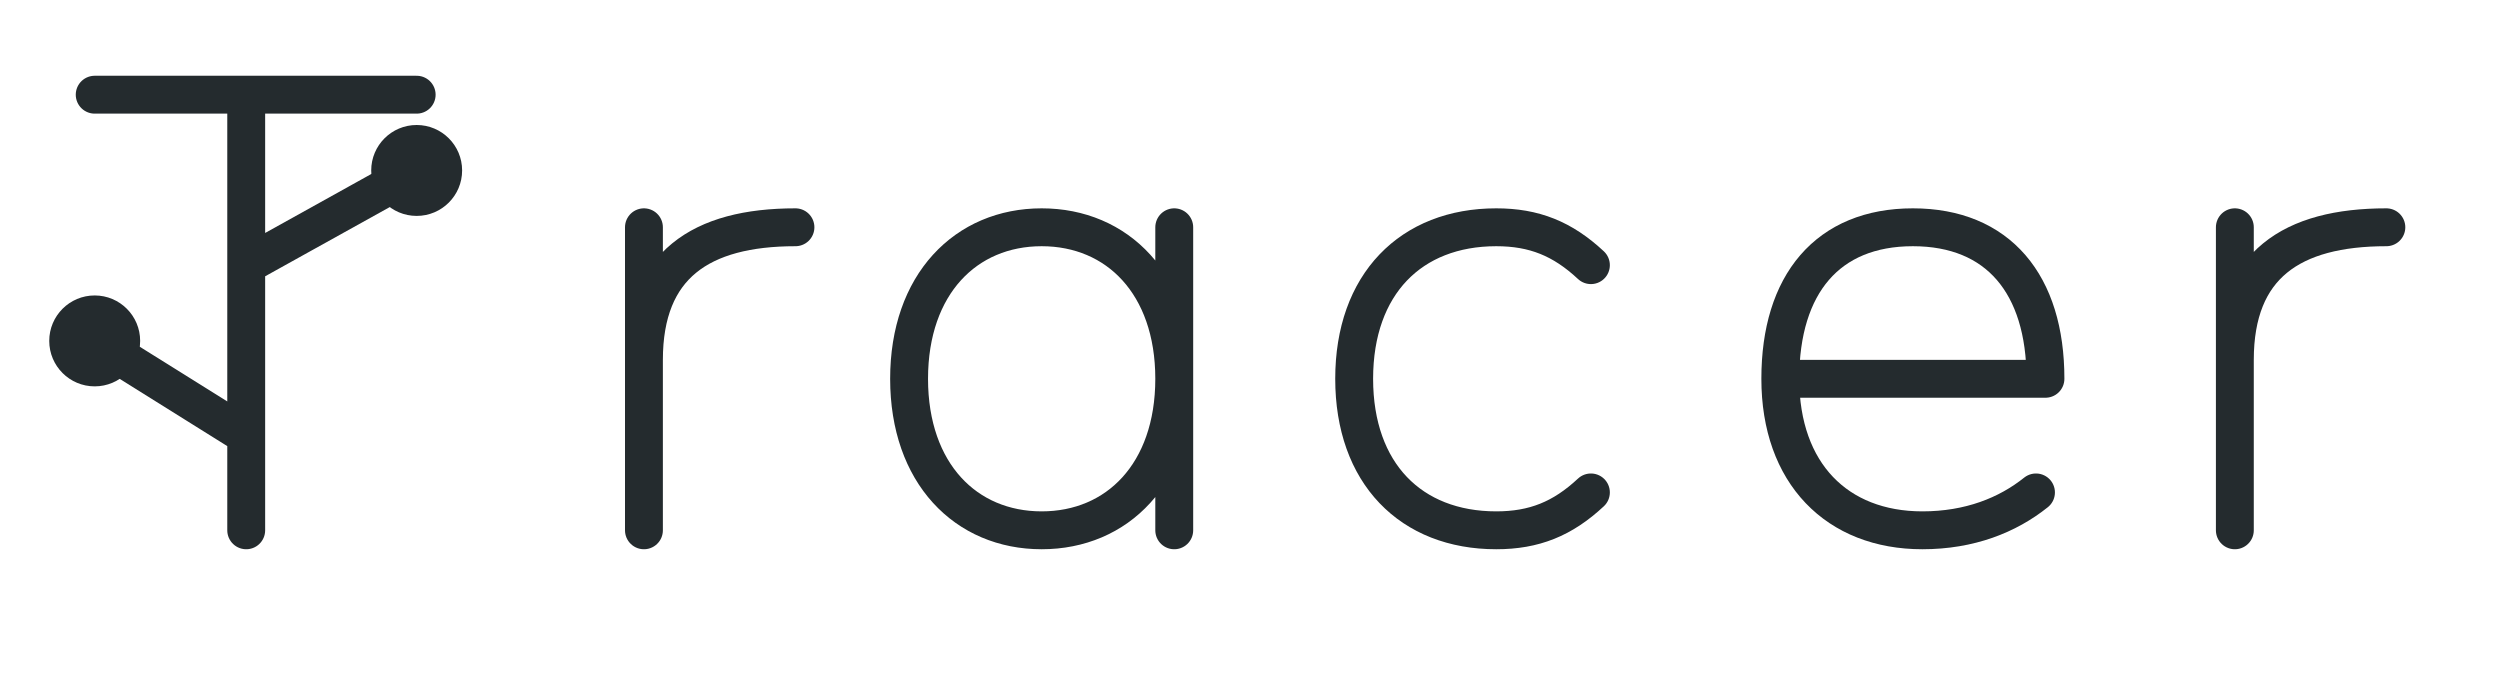
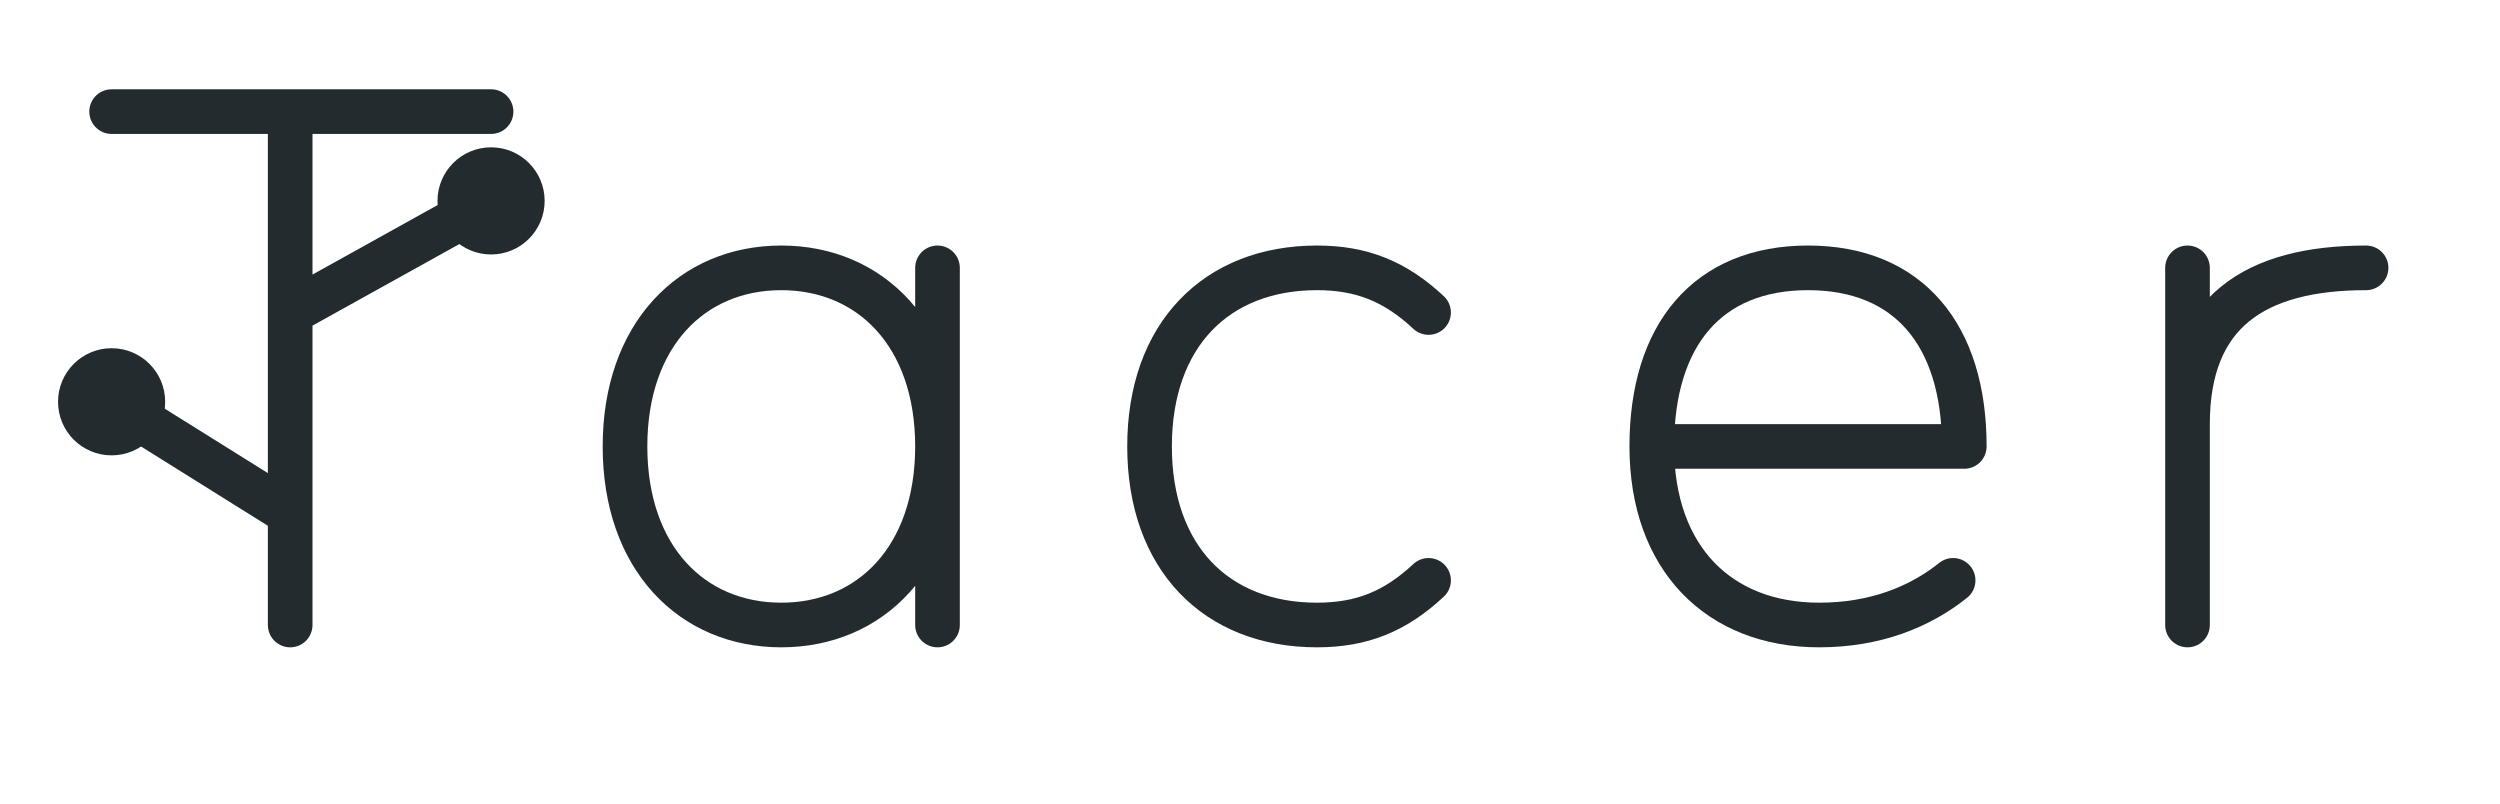
- <svg xmlns="http://www.w3.org/2000/svg" viewBox="0 0 132 36" fill="none" role="img" aria-labelledby="title">
+ <svg xmlns="http://www.w3.org/2000/svg" viewBox="0 0 112 36" fill="none" role="img" aria-labelledby="title">
  <g fill="none" stroke="#242b2e" stroke-width="2" stroke-linecap="round" stroke-linejoin="round">
    <path d="M5 5h17M13 5v23M13 14l9-5M13 23l-8-5" />
-     <path d="M34 28V12m0 7c0-5 3-7 8-7" />
-     <path d="M62 12v16m0-8c0-5-3-8-7-8s-7 3-7 8 3 8 7 8 7-3 7-8Z" />
-     <path d="M84 14c-1.5-1.4-3-2-5-2-4.5 0-7.5 3-7.5 8s3 8 7.5 8c2 0 3.5-.6 5-2" />
-     <path d="M94 20h14c0-5-2.5-8-7-8s-7 3-7 8 3 8 7.5 8c2.5 0 4.5-.8 6-2" />
-     <path d="M118 28V12m0 7c0-5 3-7 8-7" />
+     <path d="M42 12v16m0-8c0-5-3-8-7-8s-7 3-7 8 3 8 7 8 7-3 7-8Z" />
+     <path d="M64 14c-1.5-1.4-3-2-5-2-4.5 0-7.5 3-7.5 8s3 8 7.5 8c2 0 3.5-.6 5-2" />
+     <path d="M74 20h14c0-5-2.5-8-7-8s-7 3-7 8 3 8 7.5 8c2.5 0 4.5-.8 6-2" />
+     <path d="M98 28V12m0 7c0-5 3-7 8-7" />
  </g>
  <g fill="#242b2e">
    <circle cx="22" cy="9" r="2.4" />
    <circle cx="5" cy="18" r="2.4" />
  </g>
</svg>
